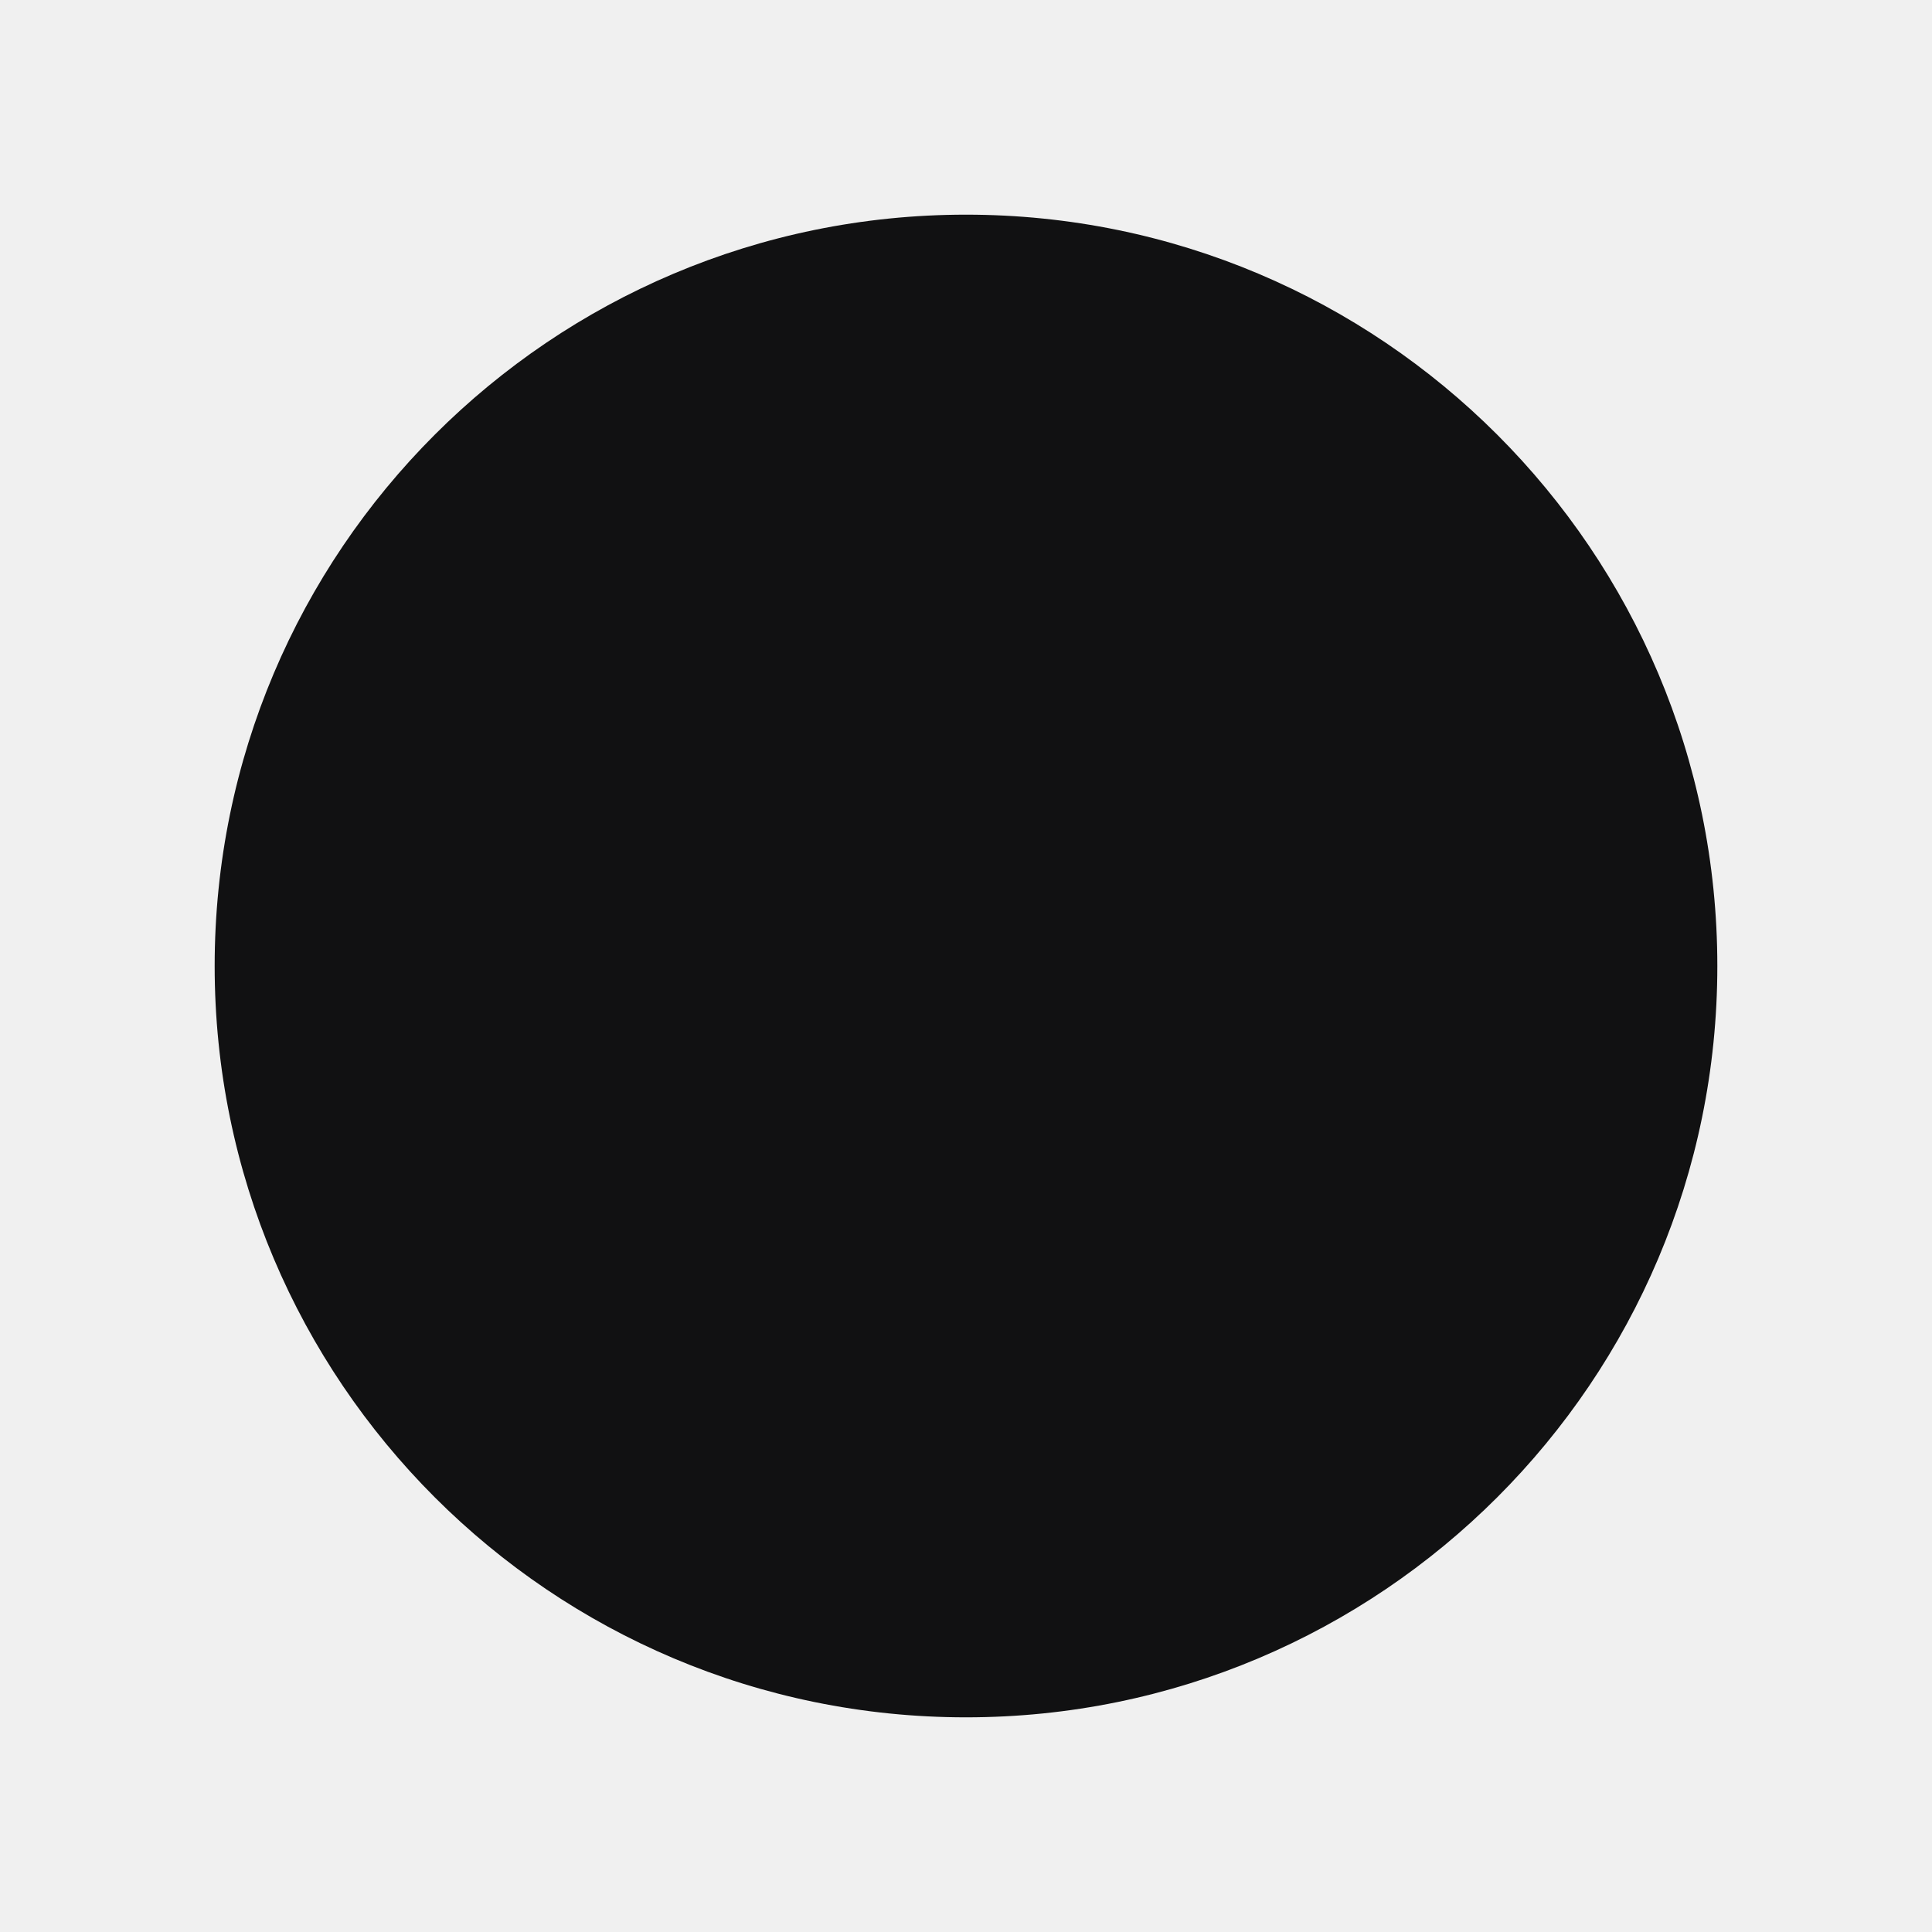
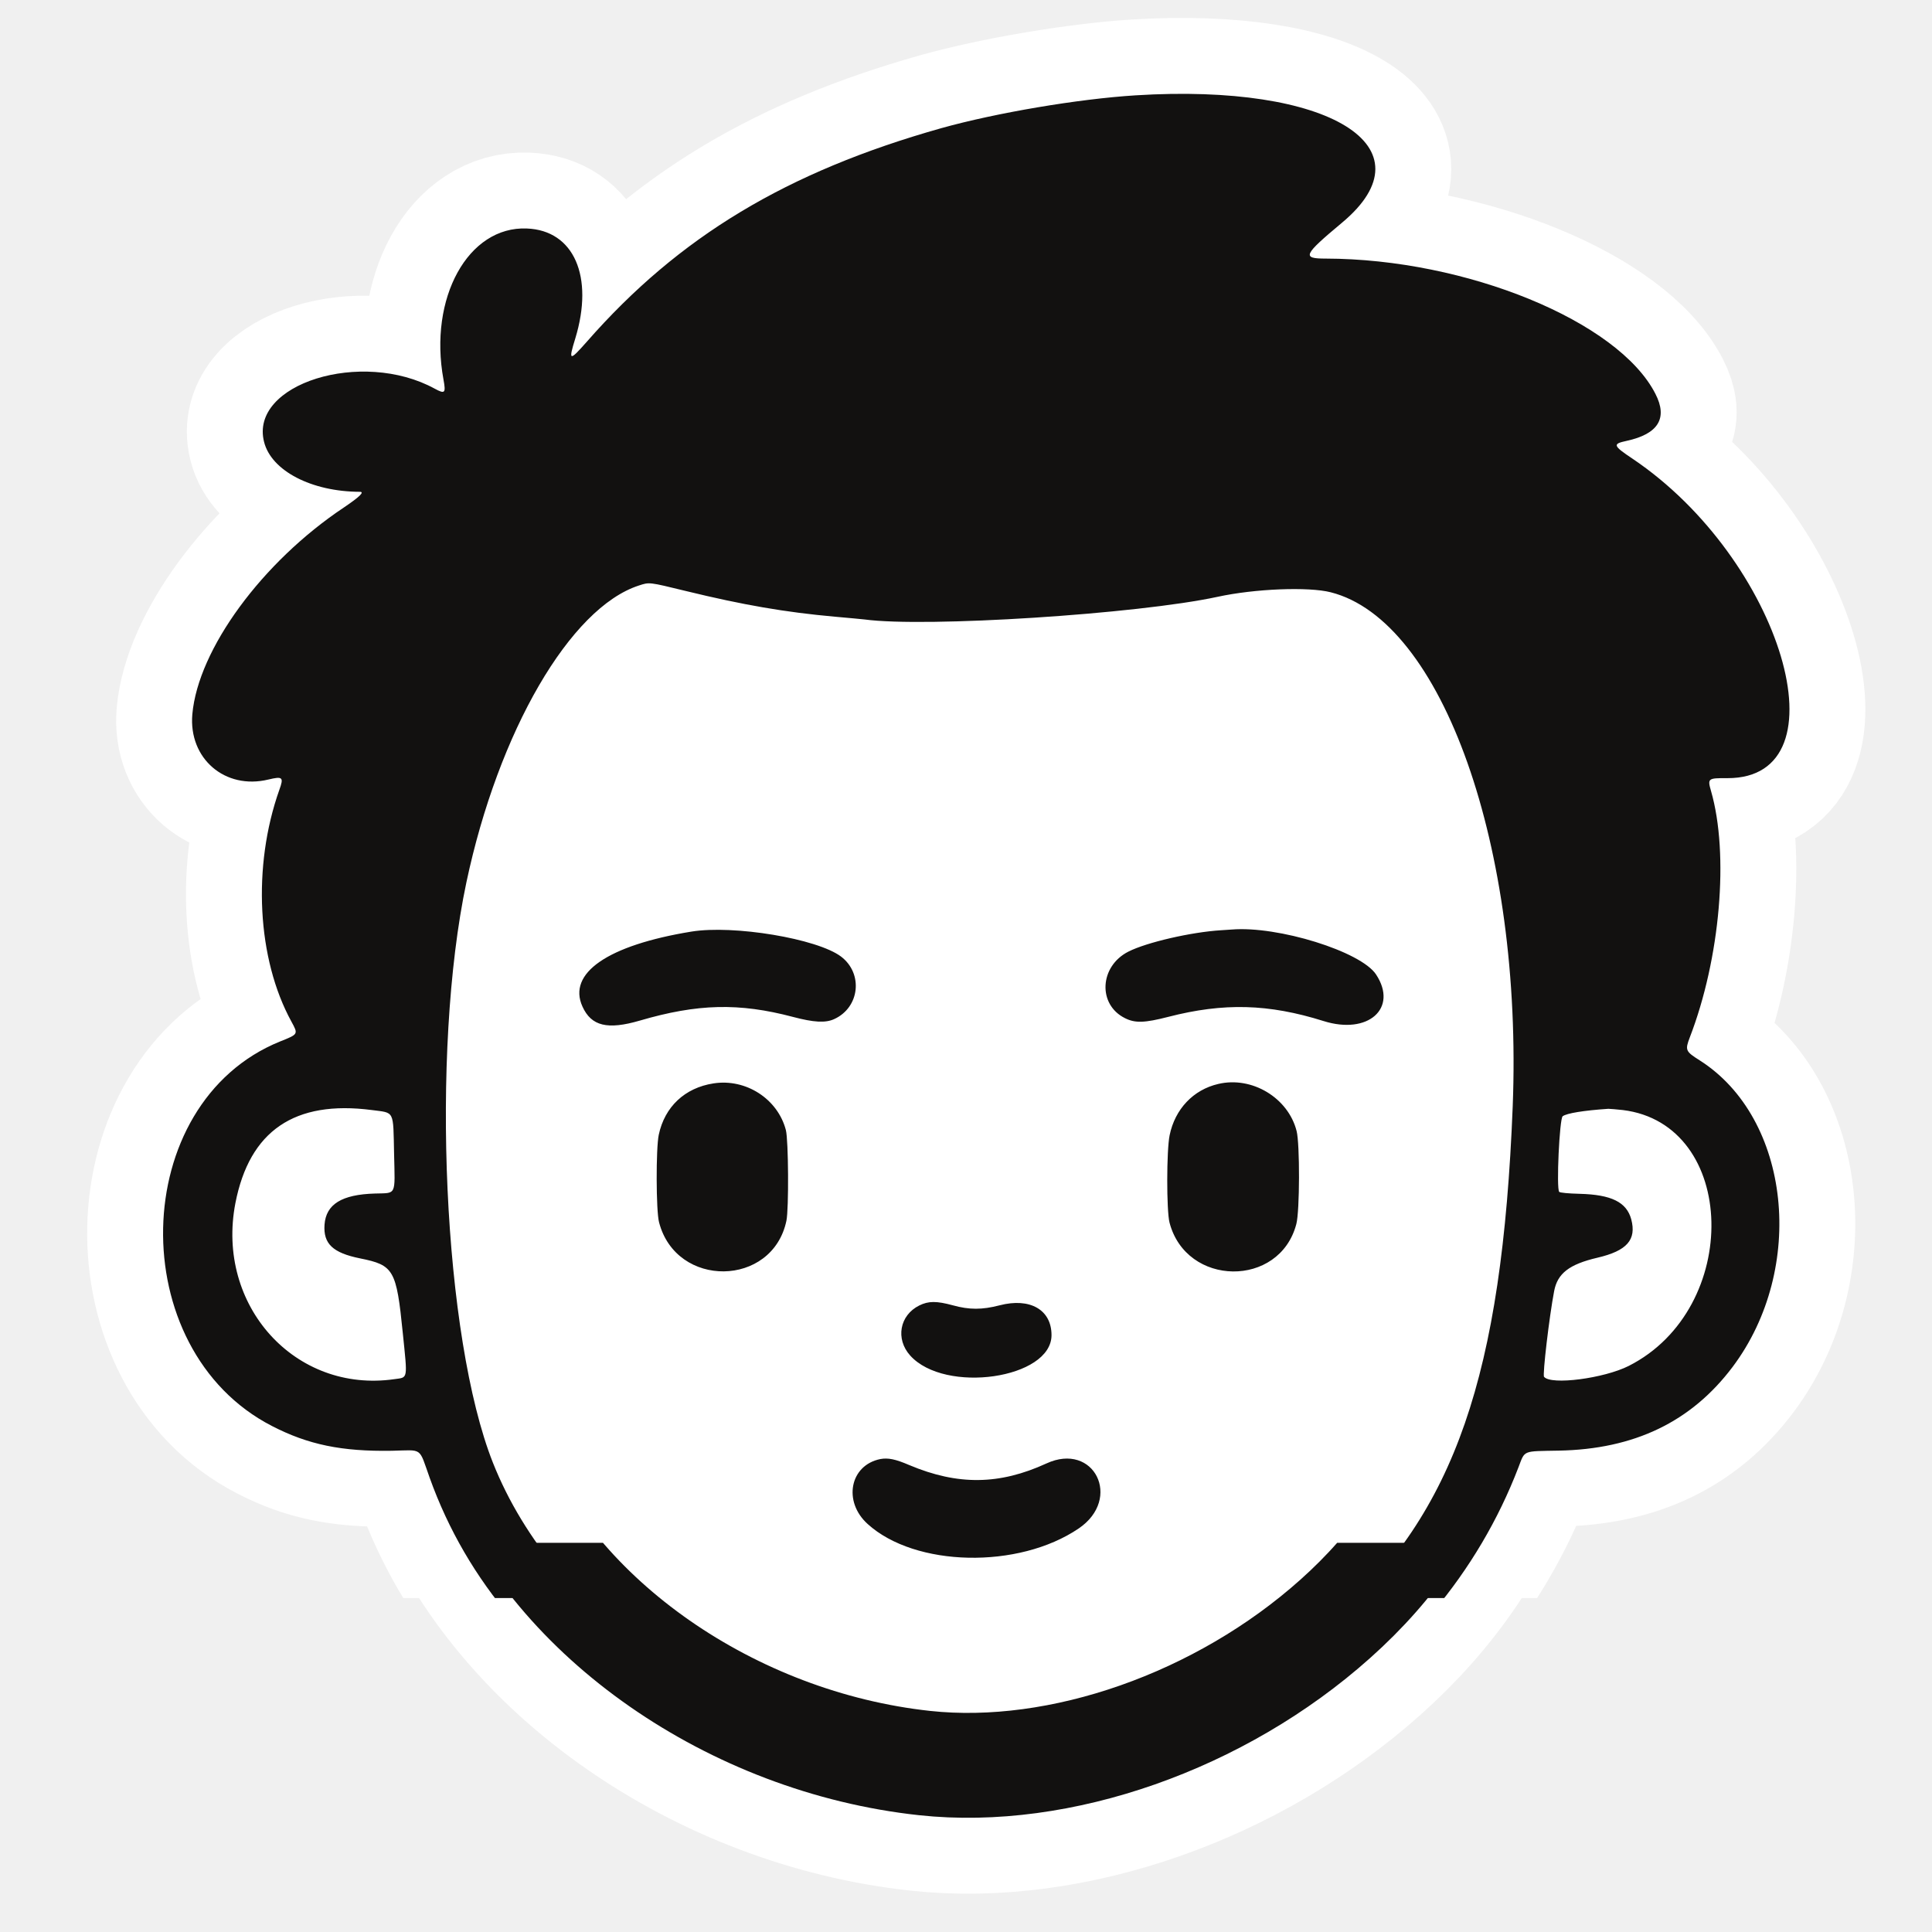
- <svg xmlns="http://www.w3.org/2000/svg" width="45" height="45" viewBox="0 0 45 45" fill="none">
-   <style>
-   path, rect, circle {
-     fill: hsl(240, 3%, 7%);
-   }
- 
-   @media (prefers-color-scheme: dark) {
-     path, rect, circle {
-   	  fill: hsl(240 3% 93%);
-     }
-   }
- </style>
-   <path d="M40 22.5C40 12.835 32.165 5 22.5 5C12.835 5 5 12.835 5 22.5C5 32.165 12.835 40 22.5 40C32.165 40 40 32.165 40 22.5Z" fill="#111112" />
+ <svg xmlns="http://www.w3.org/2000/svg" width="32" height="32" viewBox="-85 -68 1400 1400">
+   <clipPath id="top">
+     <rect x="-300" y="-200" width="1900" height="1290" />
+   </clipPath>
+   <clipPath id="jaw">
+     <rect x="-300" y="1050" width="1900" height="900" />
+   </clipPath>
+   <path clip-path="url(#top)" fill="#ffffff" stroke="#ffffff" stroke-width="110" stroke-linejoin="round" d="M737.969 1.081C696.269 3.681 636.769 13.781 597.069 24.881C485.069 56.481 406.969 103.481 340.269 179.581C327.569 193.981 326.769 193.781 331.869 177.281C345.569 132.381 330.869 98.881 296.769 97.581C254.269 95.781 225.469 147.881 236.369 207.081C238.169 216.881 237.469 217.681 230.069 213.681C177.169 184.681 95.569 210.181 106.369 252.281C111.669 273.181 140.769 288.281 175.769 288.381C179.369 288.381 175.669 291.981 164.269 299.681C104.969 339.181 58.569 402.481 54.369 449.581C51.569 481.681 78.069 504.481 109.469 496.881C119.869 494.381 120.769 495.181 117.369 504.481C97.769 559.881 101.269 626.881 126.169 672.281C131.169 681.481 131.269 681.381 117.969 686.681C7.769 731.281 4.069 909.881 112.169 965.381C138.369 978.881 162.669 983.881 198.969 983.281C221.769 982.781 218.269 980.281 226.369 1002.88C253.269 1077.88 305.769 1139.38 383.469 1186.98C402.169 1198.38 402.069 1198.28 389.769 1205.68C339.069 1235.88 298.769 1288.88 301.269 1321.88C304.669 1366.88 371.069 1460.88 409.569 1475.28C431.169 1483.38 458.469 1470.68 527.669 1420.18C581.269 1381.08 581.669 1386.88 522.069 1326.88C468.269 1272.68 468.469 1272.98 468.469 1251.68C468.469 1232.48 467.769 1233.08 484.569 1238.38C566.469 1264.48 666.569 1265.08 744.969 1239.98C767.669 1232.68 766.269 1231.88 766.269 1250.68C766.269 1271.08 765.969 1271.38 717.069 1319.48C650.769 1384.68 651.969 1381.48 684.169 1406.48C763.669 1467.98 799.969 1485.28 825.069 1473.68C868.569 1453.68 951.569 1341.88 947.469 1309.08C945.969 1296.78 938.769 1280.58 929.569 1268.38C927.269 1265.38 922.869 1259.48 919.769 1255.38C906.569 1237.68 874.469 1210.28 854.969 1199.98C840.769 1192.48 840.669 1193.38 857.969 1182.48C931.869 1136.08 986.069 1071.58 1015.37 995.181C1020.17 982.681 1017.97 983.681 1044.47 983.181C1099.27 982.181 1140.57 962.281 1170.47 922.581C1224.17 851.081 1212.57 742.281 1146.67 700.381C1136.37 693.881 1135.97 692.981 1139.47 683.781C1161.57 626.481 1168.07 550.981 1154.87 505.181C1152.27 496.081 1152.57 495.781 1166.77 495.881C1253.47 496.081 1206.17 337.181 1097.97 264.381C1083.77 254.881 1083.37 253.681 1093.67 251.481C1116.67 246.481 1123.67 235.081 1114.57 217.381C1087.77 164.781 977.469 119.581 875.669 119.381C858.169 119.381 859.369 116.881 887.469 93.381C953.269 38.481 878.469 -7.719 737.969 1.081Z" />
+   <path fill="#ffffff" stroke="#ffffff" stroke-width="186" stroke-linejoin="round" d="M412.069 360.281C453.469 370.381 484.169 375.681 519.969 378.881C529.569 379.681 539.269 380.681 541.469 380.881C585.669 386.881 739.469 376.981 797.269 364.481C824.369 358.581 863.169 357.081 879.269 361.181C960.369 381.681 1018.47 546.081 1011.17 733.681C1003.47 928.681 969.169 1027.78 882.469 1105.18C799.369 1179.38 683.169 1220.18 584.969 1209.58C445.569 1194.48 316.969 1104.98 272.169 991.881C236.269 901.281 226.869 694.681 252.969 571.381C276.169 461.981 328.169 372.381 377.969 356.281C385.669 353.781 384.969 353.681 412.069 360.281Z" />
+   <path clip-path="url(#top)" fill="#121110" d="M737.969 1.081C696.269 3.681 636.769 13.781 597.069 24.881C485.069 56.481 406.969 103.481 340.269 179.581C327.569 193.981 326.769 193.781 331.869 177.281C345.569 132.381 330.869 98.881 296.769 97.581C254.269 95.781 225.469 147.881 236.369 207.081C238.169 216.881 237.469 217.681 230.069 213.681C177.169 184.681 95.569 210.181 106.369 252.281C111.669 273.181 140.769 288.281 175.769 288.381C179.369 288.381 175.669 291.981 164.269 299.681C104.969 339.181 58.569 402.481 54.369 449.581C51.569 481.681 78.069 504.481 109.469 496.881C119.869 494.381 120.769 495.181 117.369 504.481C97.769 559.881 101.269 626.881 126.169 672.281C131.169 681.481 131.269 681.381 117.969 686.681C7.769 731.281 4.069 909.881 112.169 965.381C138.369 978.881 162.669 983.881 198.969 983.281C221.769 982.781 218.269 980.281 226.369 1002.88C253.269 1077.88 305.769 1139.38 383.469 1186.98C402.169 1198.38 402.069 1198.28 389.769 1205.68C339.069 1235.88 298.769 1288.88 301.269 1321.88C304.669 1366.88 371.069 1460.88 409.569 1475.28C431.169 1483.38 458.469 1470.68 527.669 1420.18C581.269 1381.08 581.669 1386.88 522.069 1326.88C468.269 1272.68 468.469 1272.98 468.469 1251.68C468.469 1232.48 467.769 1233.08 484.569 1238.38C566.469 1264.48 666.569 1265.08 744.969 1239.98C767.669 1232.68 766.269 1231.88 766.269 1250.68C766.269 1271.08 765.969 1271.38 717.069 1319.48C650.769 1384.68 651.969 1381.48 684.169 1406.48C763.669 1467.98 799.969 1485.28 825.069 1473.68C868.569 1453.68 951.569 1341.88 947.469 1309.08C945.969 1296.78 938.769 1280.58 929.569 1268.38C927.269 1265.38 922.869 1259.48 919.769 1255.38C906.569 1237.68 874.469 1210.28 854.969 1199.98C840.769 1192.48 840.669 1193.38 857.969 1182.48C931.869 1136.08 986.069 1071.58 1015.37 995.181C1020.17 982.681 1017.97 983.681 1044.47 983.181C1099.27 982.181 1140.57 962.281 1170.47 922.581C1224.17 851.081 1212.57 742.281 1146.67 700.381C1136.37 693.881 1135.97 692.981 1139.47 683.781C1161.57 626.481 1168.07 550.981 1154.87 505.181C1152.27 496.081 1152.57 495.781 1166.77 495.881C1253.47 496.081 1206.17 337.181 1097.97 264.381C1083.77 254.881 1083.37 253.681 1093.67 251.481C1116.67 246.481 1123.67 235.081 1114.57 217.381C1087.77 164.781 977.469 119.581 875.669 119.381C858.169 119.381 859.369 116.881 887.469 93.381C953.269 38.481 878.469 -7.719 737.969 1.081ZM412.069 360.281C453.469 370.381 484.169 375.681 519.969 378.881C529.569 379.681 539.269 380.681 541.469 380.881C585.669 386.881 739.469 376.981 797.269 364.481C824.369 358.581 863.169 357.081 879.269 361.181C960.369 381.681 1018.47 546.081 1011.17 733.681C1003.47 928.681 969.169 1027.78 882.469 1105.18C799.369 1179.38 683.169 1220.18 584.969 1209.58C445.569 1194.48 316.969 1104.98 272.169 991.881C236.269 901.281 226.869 694.681 252.969 571.381C276.169 461.981 328.169 372.381 377.969 356.281C385.669 353.781 384.969 353.681 412.069 360.281ZM184.469 736.381C201.169 738.581 199.869 736.081 200.569 768.281C201.269 798.981 202.469 796.381 186.669 796.881C162.569 797.581 151.269 804.681 150.169 819.381C149.169 833.281 156.169 839.881 175.969 843.881C200.369 848.781 202.269 852.081 206.869 897.881C210.369 932.181 210.769 929.981 200.869 931.381C128.869 941.781 71.269 878.081 85.569 803.881C95.769 751.381 128.469 729.081 184.469 736.381ZM1090.97 736.381C1174.27 746.581 1177.37 880.181 1095.27 921.781C1077.27 930.881 1038.87 935.881 1033.87 929.681C1032.67 928.381 1037.67 885.981 1041.17 867.681C1043.57 854.781 1052.07 848.181 1072.57 843.381C1093.97 838.381 1100.97 830.381 1097.07 815.581C1093.67 803.081 1082.67 797.681 1059.67 797.081C1051.47 796.881 1045.47 796.281 1044.87 795.681C1042.67 793.481 1045.07 742.481 1047.37 740.881C1050.27 738.681 1062.67 736.681 1080.47 735.481C1081.57 735.481 1086.37 735.881 1090.97 736.381ZM799.969 606.081C778.269 607.381 745.869 614.881 732.669 621.581C711.769 632.181 710.269 659.881 730.169 669.781C737.469 673.481 744.369 673.281 761.469 668.881C801.769 658.481 834.269 659.381 874.069 671.881C906.369 682.081 928.269 662.681 912.169 638.181C901.269 621.481 840.969 602.781 807.469 605.581C806.369 605.681 802.969 605.881 799.969 606.081ZM415.969 607.081C355.369 616.981 326.069 637.181 337.069 661.381C343.469 675.581 355.269 678.381 378.569 671.581C420.569 659.281 450.569 658.581 489.569 668.881C504.669 672.881 513.169 673.381 519.469 670.481C537.969 662.081 540.669 637.481 524.469 625.181C507.269 612.181 446.569 602.081 415.969 607.081ZM431.969 717.081C411.269 720.281 396.669 733.981 392.369 754.281C390.269 764.081 390.369 809.481 392.569 817.681C404.969 865.781 474.769 864.881 484.869 816.581C486.669 808.081 486.369 758.181 484.469 750.881C478.569 728.281 455.469 713.381 431.969 717.081ZM797.769 717.481C779.669 721.681 766.469 735.681 762.569 754.581C760.269 765.481 760.269 809.281 762.469 817.881C774.569 864.581 842.269 865.381 854.369 818.981C856.869 809.681 856.969 760.881 854.569 751.581C848.469 727.481 822.169 711.681 797.769 717.481ZM581.169 877.981C566.869 885.081 563.769 902.281 574.569 914.281C599.769 942.281 676.969 931.081 676.969 899.481C676.969 881.081 661.369 872.181 639.369 877.881C626.669 881.181 617.369 881.181 605.469 877.881C593.669 874.681 587.869 874.681 581.169 877.981ZM552.969 989.281C530.869 993.681 525.669 1020.08 543.769 1036.38C578.169 1067.58 653.069 1069.18 696.669 1039.58C728.469 1017.98 707.769 976.581 673.269 992.481C639.269 1008.08 609.169 1008.48 573.969 993.681C563.769 989.281 558.469 988.281 552.969 989.281Z" />
+   <path clip-path="url(#jaw)" fill="none" stroke="#121110" stroke-width="76" d="M412.069 360.281C453.469 370.381 484.169 375.681 519.969 378.881C529.569 379.681 539.269 380.681 541.469 380.881C585.669 386.881 739.469 376.981 797.269 364.481C824.369 358.581 863.169 357.081 879.269 361.181C960.369 381.681 1018.47 546.081 1011.17 733.681C1003.47 928.681 969.169 1027.78 882.469 1105.18C799.369 1179.38 683.169 1220.18 584.969 1209.58C445.569 1194.48 316.969 1104.98 272.169 991.881C236.269 901.281 226.869 694.681 252.969 571.381C276.169 461.981 328.169 372.381 377.969 356.281C385.669 353.781 384.969 353.681 412.069 360.281Z" />
</svg>
